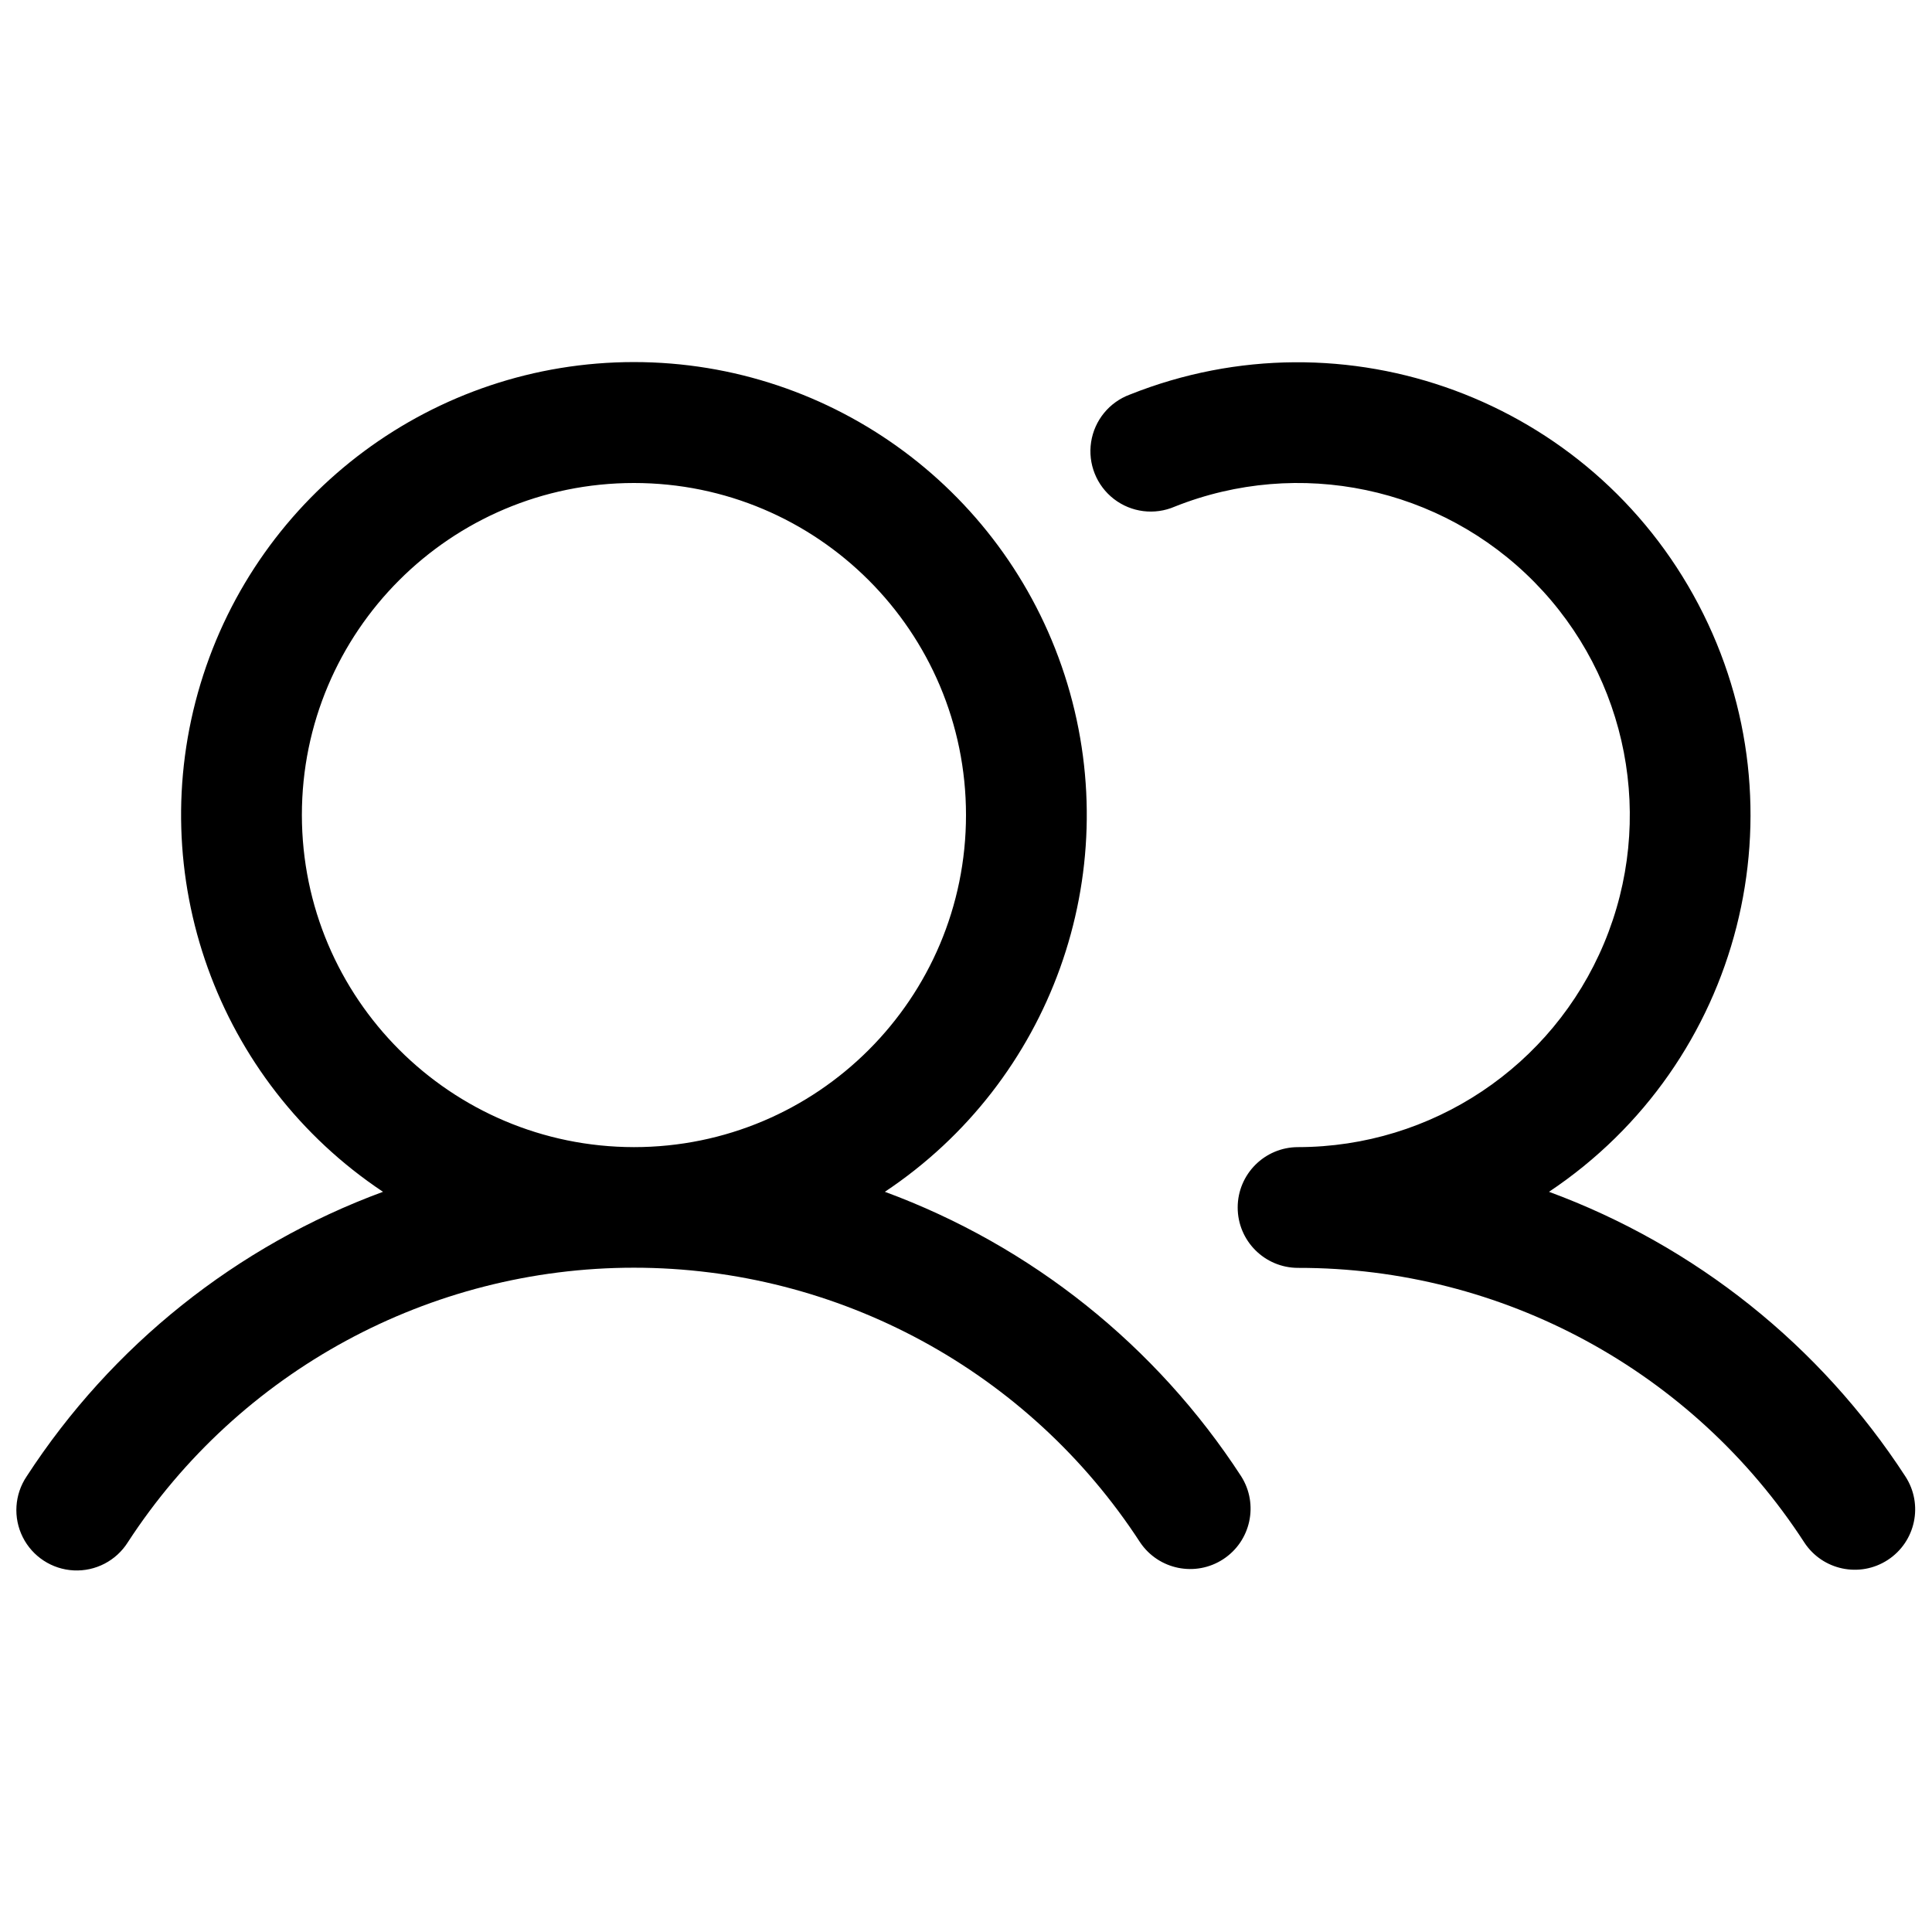
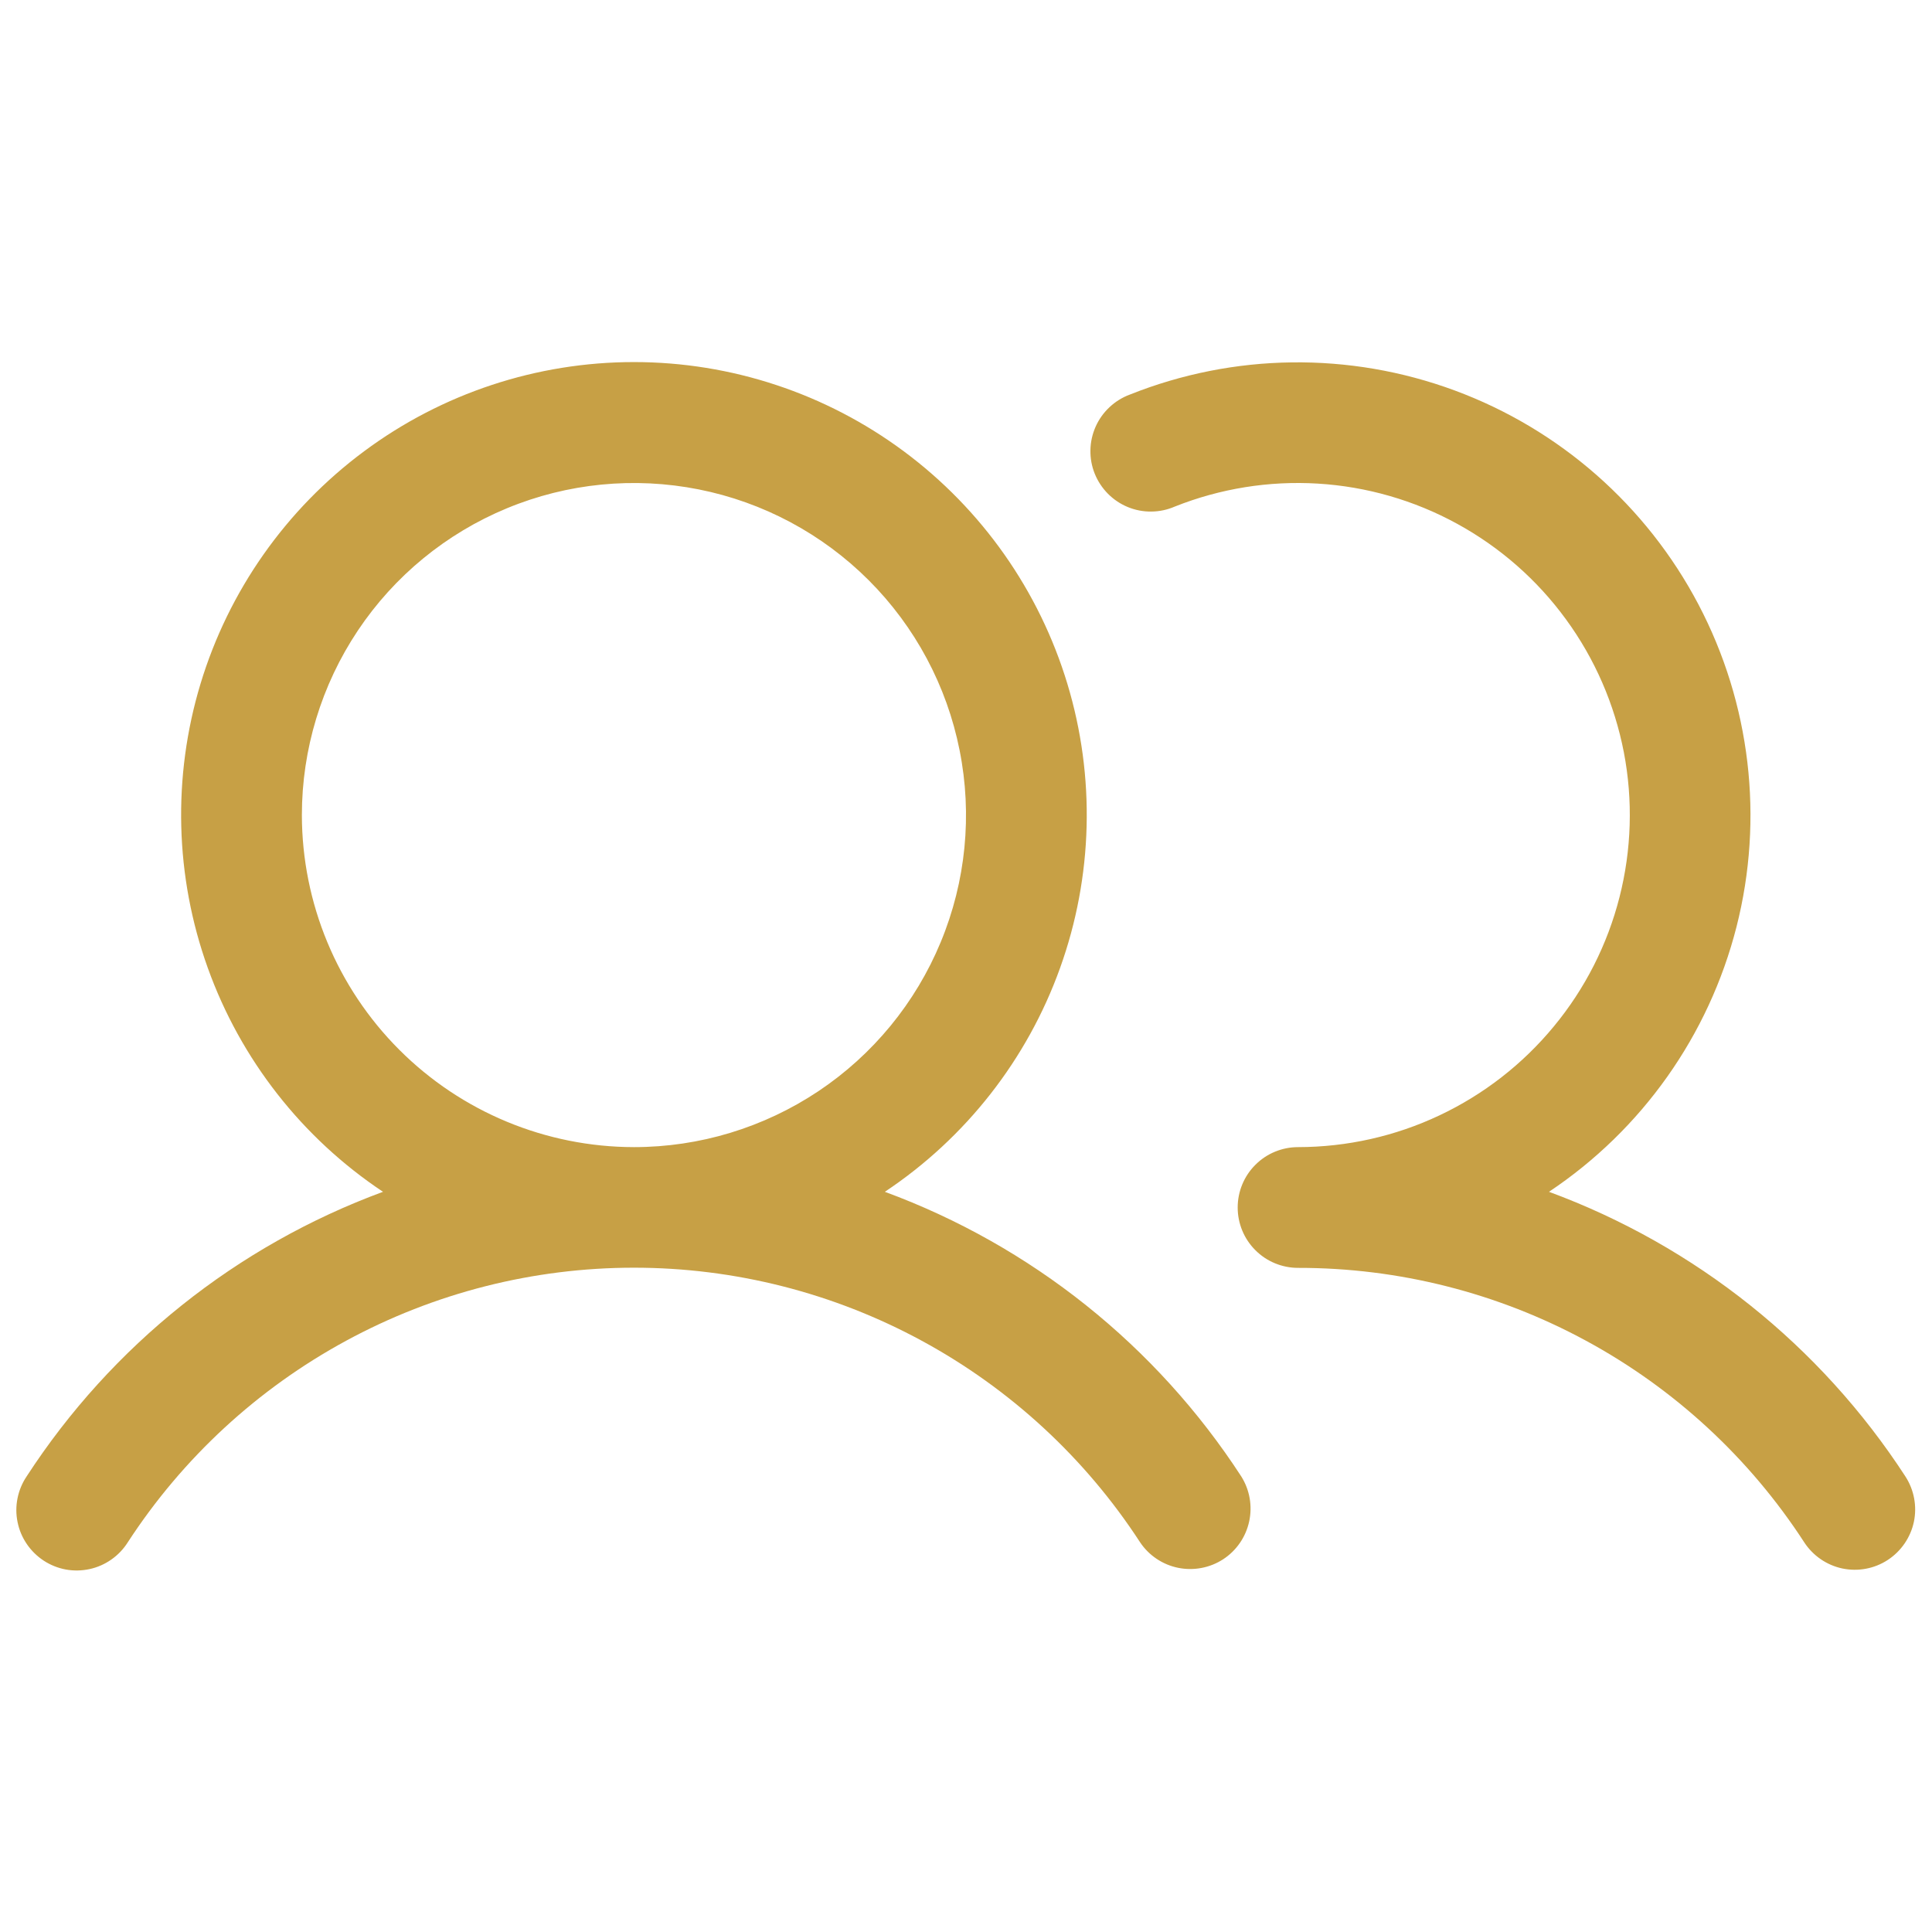
- <svg xmlns="http://www.w3.org/2000/svg" width="32" height="32" fill="#000000" viewBox="0 0 256 256">
-   <path d="M117.25,157.92a60,60,0,1,0-66.5,0A95.83,95.83,0,0,0,3.53,195.63a8,8,0,1,0,13.4,8.74,80,80,0,0,1,134.14,0,8,8,0,0,0,13.4-8.74A95.83,95.83,0,0,0,117.25,157.92ZM40,108a44,44,0,1,1,44,44A44.05,44.05,0,0,1,40,108Zm210.14,98.7a8,8,0,0,1-11.07-2.33A79.83,79.83,0,0,0,172,168a8,8,0,0,1,0-16,44,44,0,1,0-16.34-84.87,8,8,0,1,1-5.94-14.85,60,60,0,0,1,55.53,105.64,95.83,95.83,0,0,1,47.22,37.71A8,8,0,0,1,250.14,206.7Z" />
+ <svg xmlns="http://www.w3.org/2000/svg" width="32" height="32" viewBox="0 0 32 32" fill="none">
+   <path d="M14.656 19.74C15.996 18.848 17.014 17.548 17.558 16.033C18.103 14.517 18.145 12.867 17.679 11.326C17.213 9.785 16.263 8.435 14.97 7.475C13.677 6.515 12.11 5.997 10.5 5.997C8.89 5.997 7.322 6.515 6.03 7.475C4.737 8.435 3.787 9.785 3.321 11.326C2.855 12.867 2.897 14.517 3.442 16.033C3.986 17.548 5.003 18.848 6.344 19.74C3.919 20.634 1.849 22.287 0.441 24.454C0.367 24.564 0.316 24.687 0.29 24.817C0.264 24.947 0.264 25.081 0.291 25.211C0.317 25.341 0.369 25.464 0.444 25.574C0.518 25.683 0.614 25.777 0.725 25.85C0.836 25.922 0.96 25.972 1.09 25.996C1.221 26.02 1.354 26.017 1.484 25.989C1.613 25.961 1.736 25.907 1.844 25.831C1.953 25.755 2.045 25.658 2.116 25.546C3.024 24.15 4.267 23.002 5.731 22.208C7.195 21.413 8.834 20.997 10.5 20.997C12.166 20.997 13.805 21.413 15.269 22.208C16.733 23.002 17.976 24.15 18.884 25.546C19.03 25.764 19.257 25.916 19.514 25.968C19.772 26.02 20.04 25.969 20.26 25.826C20.48 25.682 20.634 25.458 20.69 25.201C20.746 24.944 20.699 24.676 20.559 24.454C19.151 22.287 17.081 20.634 14.656 19.74ZM5 13.5C5 12.412 5.323 11.349 5.927 10.444C6.531 9.54 7.39 8.835 8.395 8.419C9.4 8.002 10.506 7.894 11.573 8.106C12.64 8.318 13.62 8.842 14.389 9.611C15.158 10.38 15.682 11.36 15.894 12.427C16.107 13.494 15.998 14.6 15.581 15.605C15.165 16.61 14.46 17.469 13.556 18.073C12.651 18.677 11.588 19 10.5 19C9.042 18.998 7.644 18.419 6.613 17.387C5.582 16.356 5.002 14.958 5 13.5ZM31.267 25.838C31.045 25.983 30.775 26.033 30.515 25.979C30.256 25.924 30.029 25.768 29.884 25.546C28.977 24.149 27.735 23.001 26.27 22.207C24.806 21.413 23.166 20.998 21.5 21C21.235 21 20.98 20.895 20.793 20.707C20.605 20.52 20.5 20.265 20.5 20C20.5 19.735 20.605 19.48 20.793 19.293C20.98 19.105 21.235 19 21.5 19C22.31 18.999 23.11 18.82 23.842 18.474C24.575 18.128 25.222 17.625 25.737 17C26.253 16.376 26.624 15.645 26.824 14.86C27.024 14.075 27.049 13.256 26.896 12.46C26.742 11.665 26.416 10.913 25.938 10.259C25.461 9.604 24.845 9.064 24.134 8.675C23.424 8.286 22.636 8.059 21.828 8.01C21.019 7.961 20.21 8.091 19.457 8.391C19.335 8.444 19.203 8.472 19.069 8.473C18.936 8.475 18.803 8.449 18.679 8.398C18.556 8.347 18.444 8.272 18.35 8.177C18.256 8.082 18.182 7.969 18.132 7.845C18.082 7.721 18.058 7.588 18.061 7.454C18.063 7.321 18.093 7.189 18.147 7.067C18.201 6.945 18.28 6.835 18.377 6.744C18.475 6.652 18.59 6.581 18.715 6.535C20.437 5.848 22.352 5.824 24.091 6.466C25.83 7.108 27.269 8.371 28.132 10.012C28.994 11.653 29.219 13.555 28.762 15.351C28.304 17.148 27.198 18.711 25.656 19.74C28.081 20.634 30.151 22.287 31.559 24.454C31.703 24.676 31.754 24.947 31.7 25.206C31.645 25.465 31.489 25.693 31.267 25.838Z" fill="#C7A045" />
</svg>
